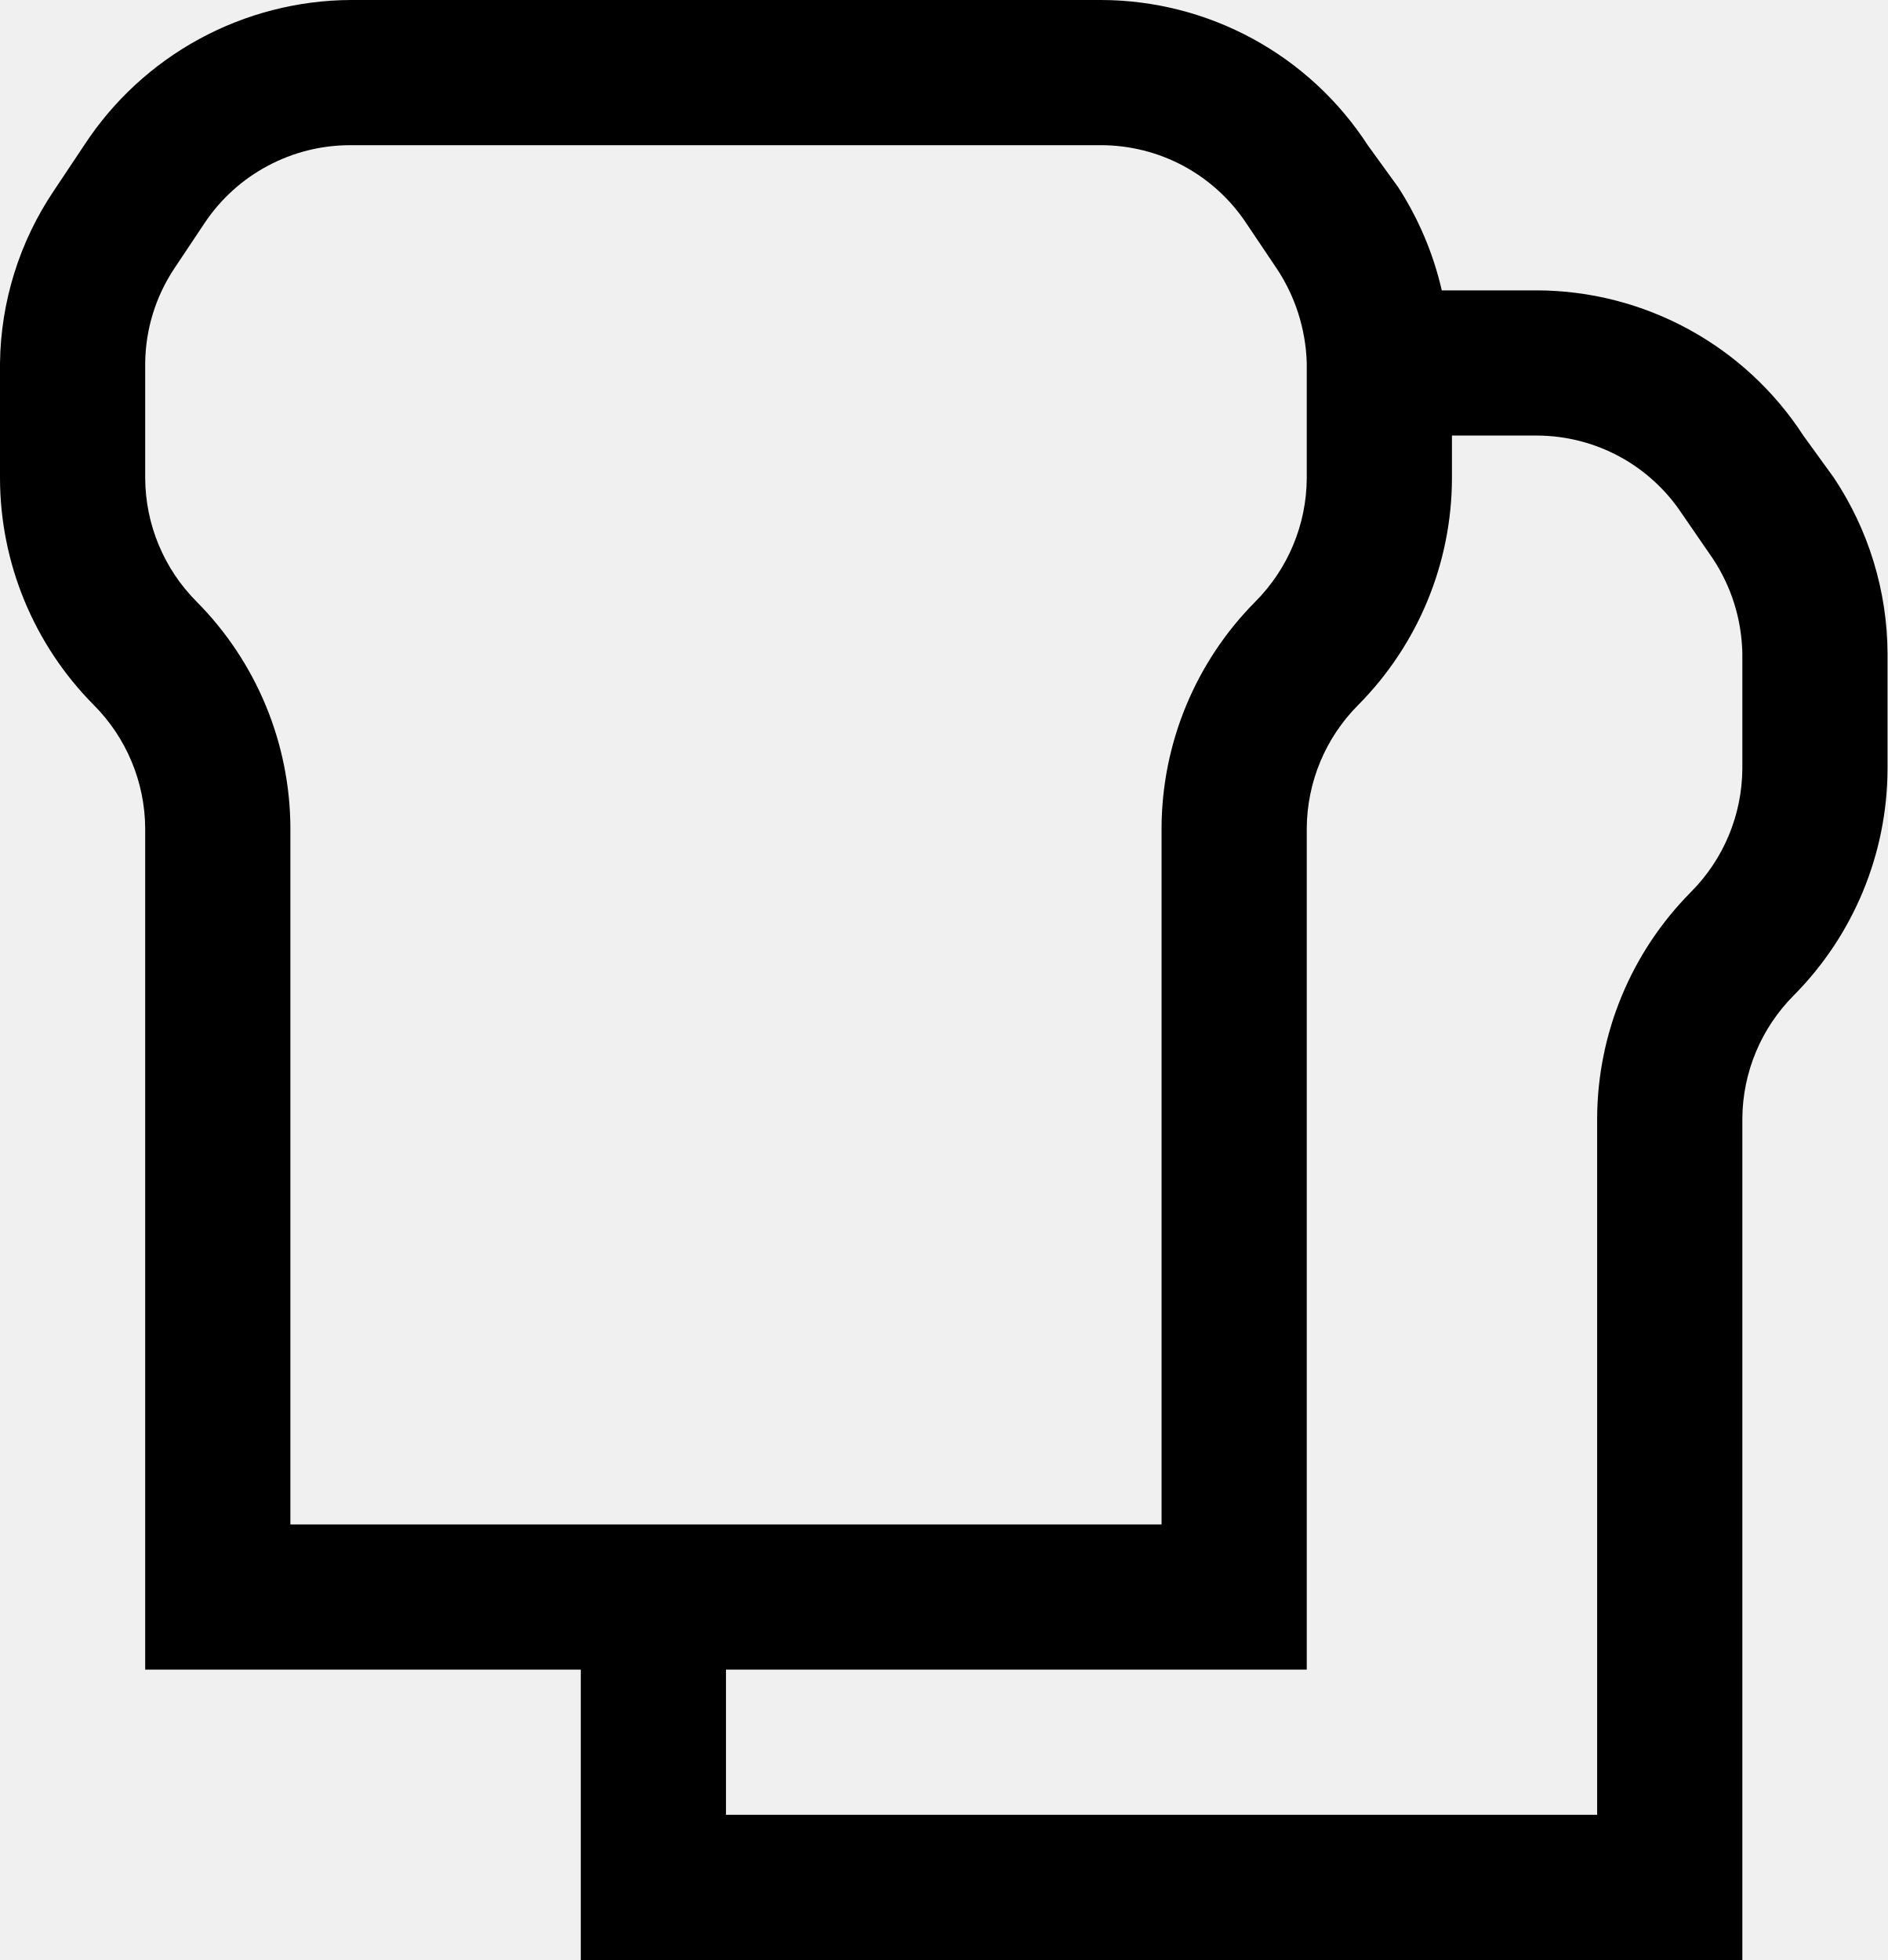
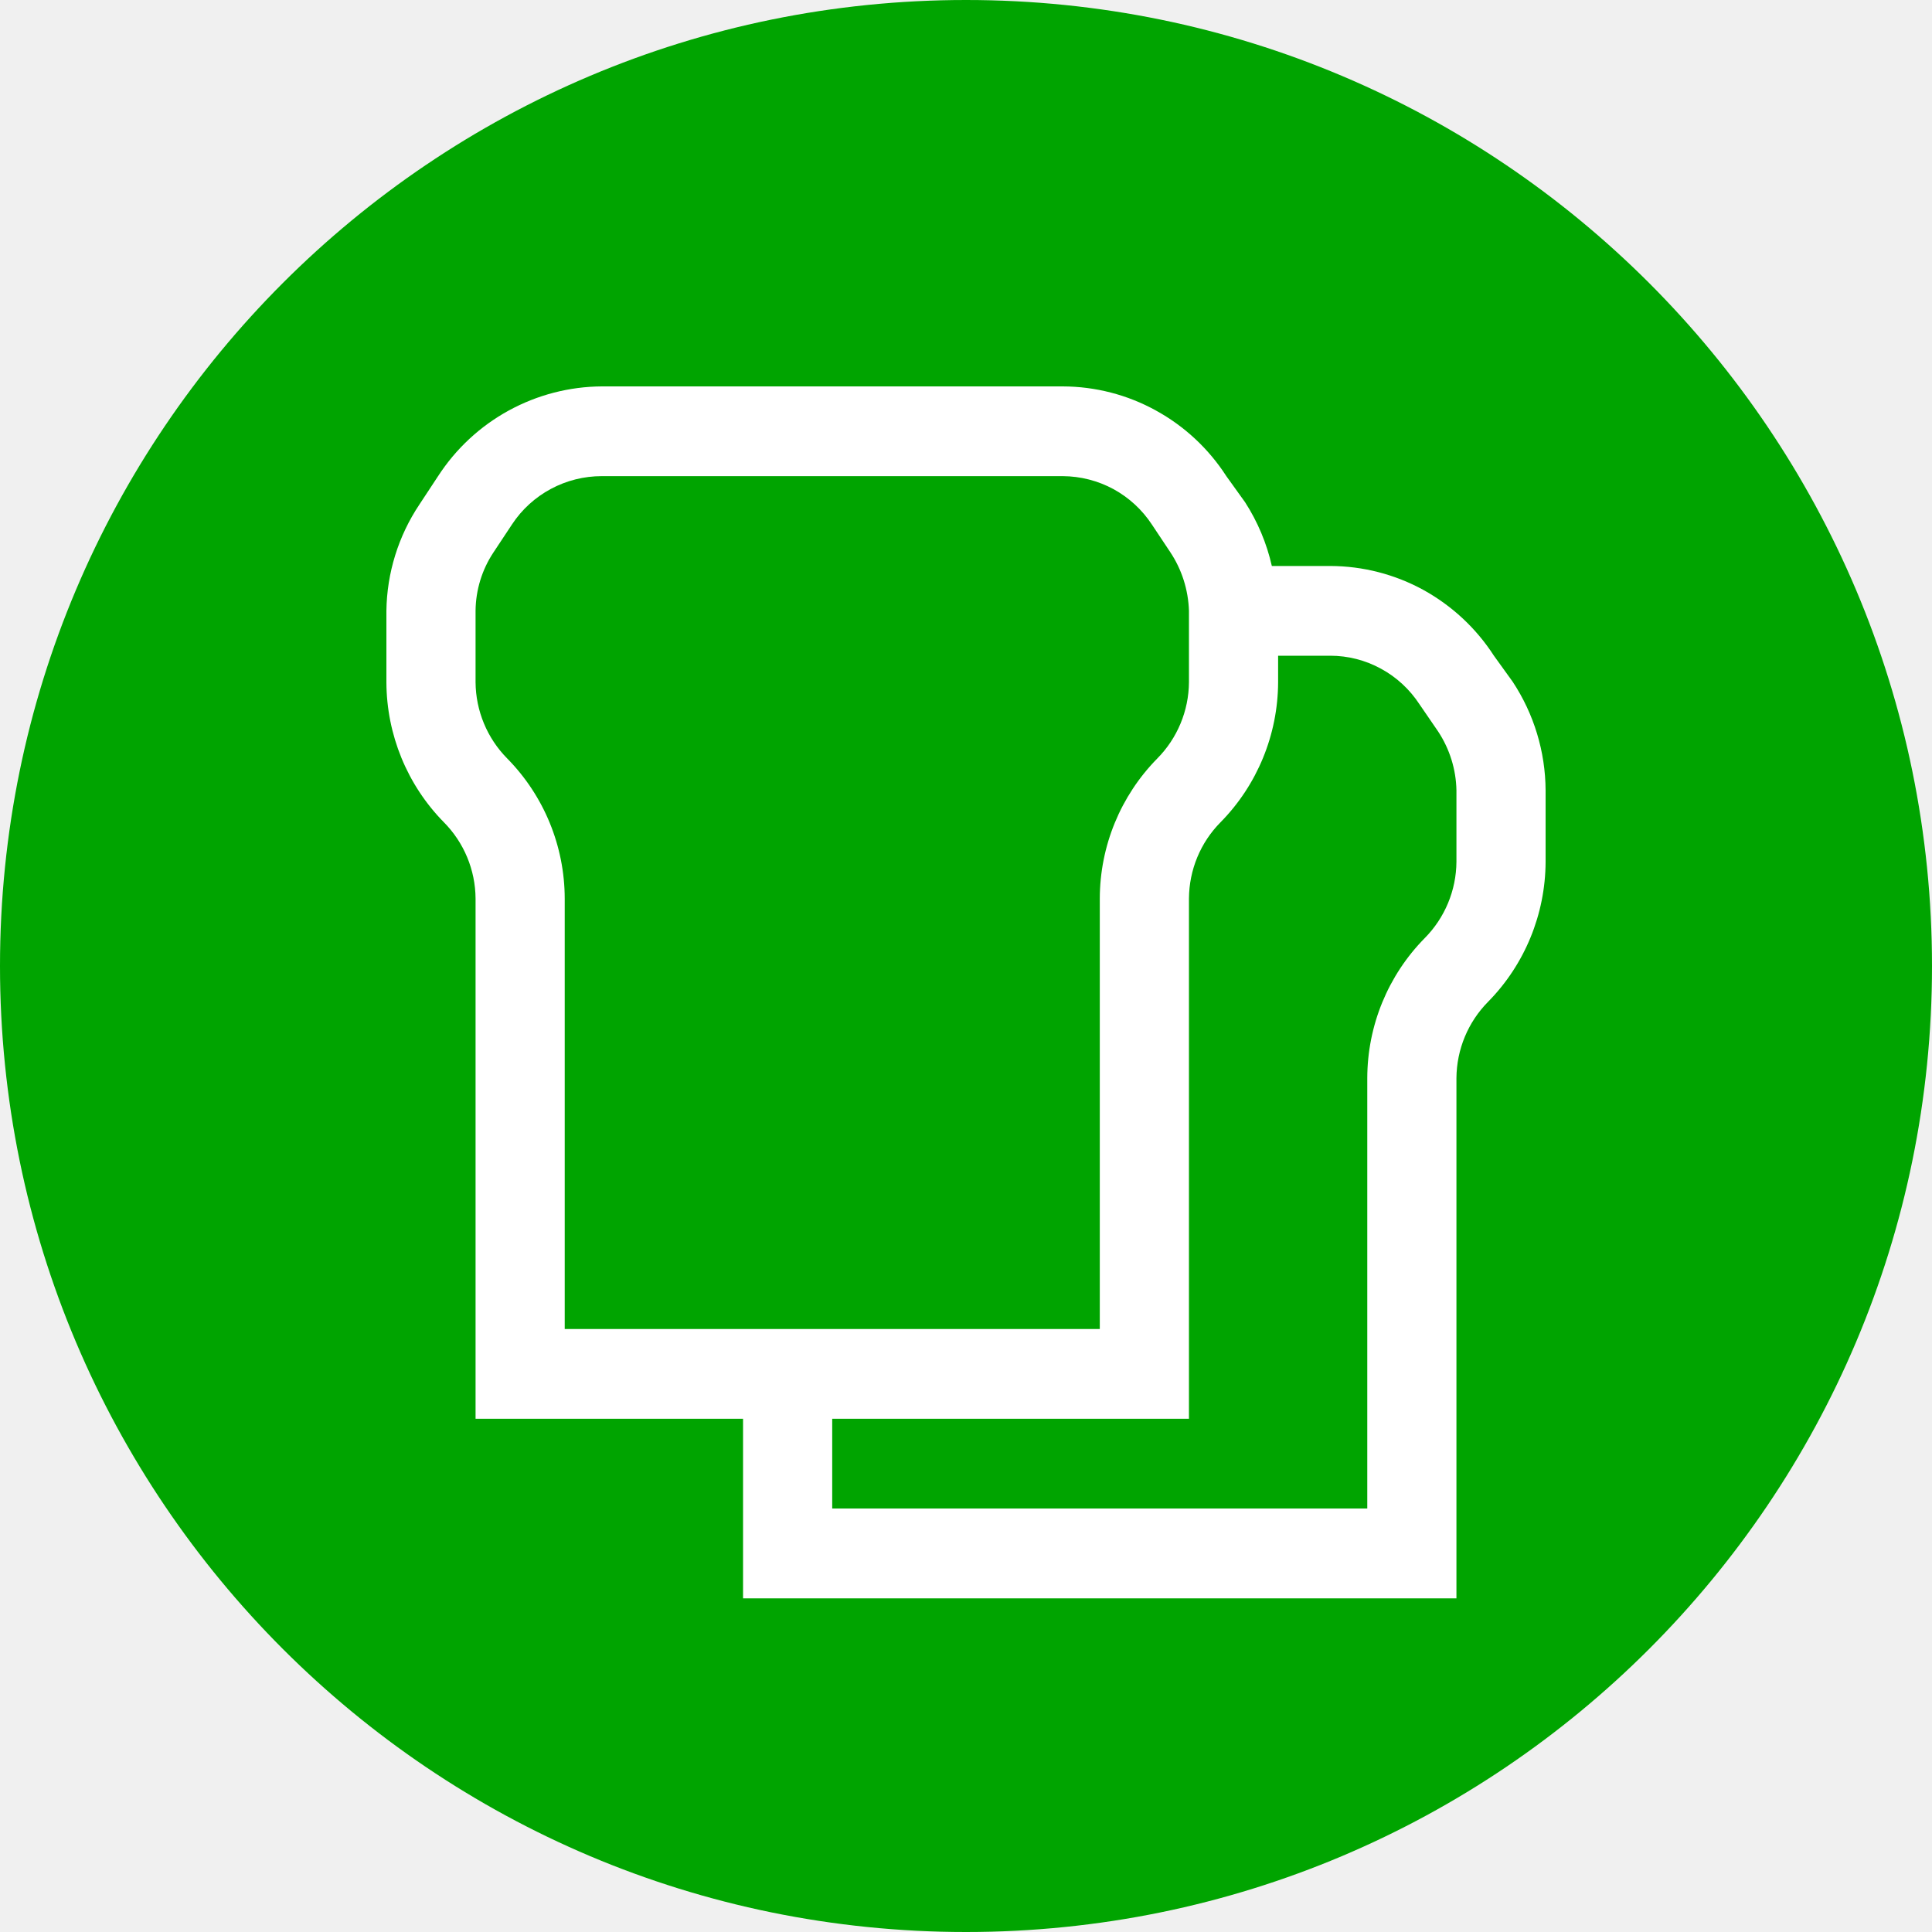
- <svg xmlns="http://www.w3.org/2000/svg" width="26" height="27" viewBox="0 0 26 27" fill="none">
-   <path d="M25.26 6.58L24.84 6C24.443 5.388 23.899 4.884 23.258 4.535C22.617 4.186 21.9 4.002 21.17 4H19.86C19.744 3.495 19.541 3.015 19.26 2.58L18.84 2C18.443 1.388 17.899 0.884 17.258 0.535C16.617 0.186 15.9 0.002 15.17 0H4.83C4.101 0.004 3.384 0.189 2.743 0.538C2.103 0.887 1.559 1.389 1.16 2L0.74 2.63C0.268 3.331 0.011 4.155 0 5V6.59C0.003 7.759 0.467 8.88 1.29 9.71C1.741 10.162 1.996 10.772 2 11.41V23H8V27H24V15.41C24.004 14.772 24.259 14.162 24.71 13.71C25.533 12.88 25.997 11.759 26 10.59V9C25.996 8.138 25.738 7.297 25.26 6.58ZM4 21V11.41C3.997 10.241 3.533 9.12 2.71 8.29C2.259 7.838 2.004 7.228 2 6.59V5C2.005 4.537 2.144 4.085 2.4 3.7L2.82 3.07C3.041 2.74 3.34 2.469 3.691 2.283C4.041 2.096 4.433 1.999 4.83 2H15.17C15.567 2.001 15.957 2.1 16.306 2.288C16.655 2.477 16.952 2.749 17.17 3.08L17.58 3.69C17.841 4.078 17.986 4.532 18 5V6.59C17.996 7.228 17.741 7.838 17.29 8.29C16.467 9.12 16.003 10.241 16 11.41V21H4ZM24 10.59C23.996 11.228 23.741 11.838 23.29 12.29C22.467 13.12 22.003 14.241 22 15.41V25H10V23H18V11.41C18.004 10.772 18.259 10.162 18.71 9.71C19.533 8.88 19.997 7.759 20 6.59V6H21.17C21.567 6.001 21.957 6.1 22.306 6.288C22.655 6.477 22.952 6.749 23.17 7.08L23.59 7.69C23.849 8.079 23.991 8.533 24 9V10.59Z" fill="black" />
+ <svg xmlns="http://www.w3.org/2000/svg" width="20" height="20" viewBox="0 0 20 20" fill="none">
+   <circle cx="10" cy="10" r="10" fill="#00A400" />
+   <path d="M15.659 7.057L15.465 6.788C15.281 6.503 15.03 6.27 14.735 6.107C14.439 5.945 14.108 5.86 13.771 5.859H13.166C13.113 5.624 13.019 5.401 12.889 5.199L12.695 4.929C12.512 4.645 12.261 4.411 11.965 4.249C11.67 4.086 11.338 4.001 11.002 4H6.229C5.893 4.002 5.562 4.088 5.266 4.25C4.97 4.412 4.719 4.645 4.535 4.929L4.342 5.222C4.124 5.548 4.005 5.931 4 6.323V7.062C4.002 7.605 4.215 8.126 4.595 8.512C4.803 8.722 4.921 9.005 4.923 9.302V14.687H7.692V16.546H15.077V11.16C15.079 10.864 15.197 10.58 15.405 10.37C15.784 9.985 15.998 9.464 16 8.921V8.182C15.998 7.781 15.879 7.39 15.659 7.057ZM5.846 13.758V9.302C5.845 8.758 5.631 8.238 5.251 7.852C5.043 7.642 4.925 7.358 4.923 7.062V6.323C4.925 6.108 4.989 5.898 5.108 5.719L5.302 5.426C5.403 5.273 5.542 5.147 5.703 5.061C5.865 4.974 6.046 4.929 6.229 4.929H11.002C11.185 4.93 11.365 4.976 11.526 5.063C11.687 5.151 11.824 5.277 11.925 5.431L12.114 5.715C12.234 5.895 12.301 6.106 12.308 6.323V7.062C12.306 7.358 12.188 7.642 11.98 7.852C11.6 8.238 11.386 8.758 11.385 9.302V13.758H5.846ZM15.077 8.921C15.075 9.217 14.957 9.501 14.749 9.711C14.369 10.096 14.155 10.617 14.154 11.16V15.616H8.615V14.687H12.308V9.302C12.31 9.005 12.427 8.722 12.635 8.512C13.015 8.126 13.229 7.605 13.231 7.062V6.788H13.771C13.954 6.788 14.134 6.834 14.295 6.922C14.456 7.009 14.593 7.136 14.694 7.29L14.888 7.573C15.007 7.754 15.073 7.965 15.077 8.182V8.921Z" fill="white" />
</svg>
